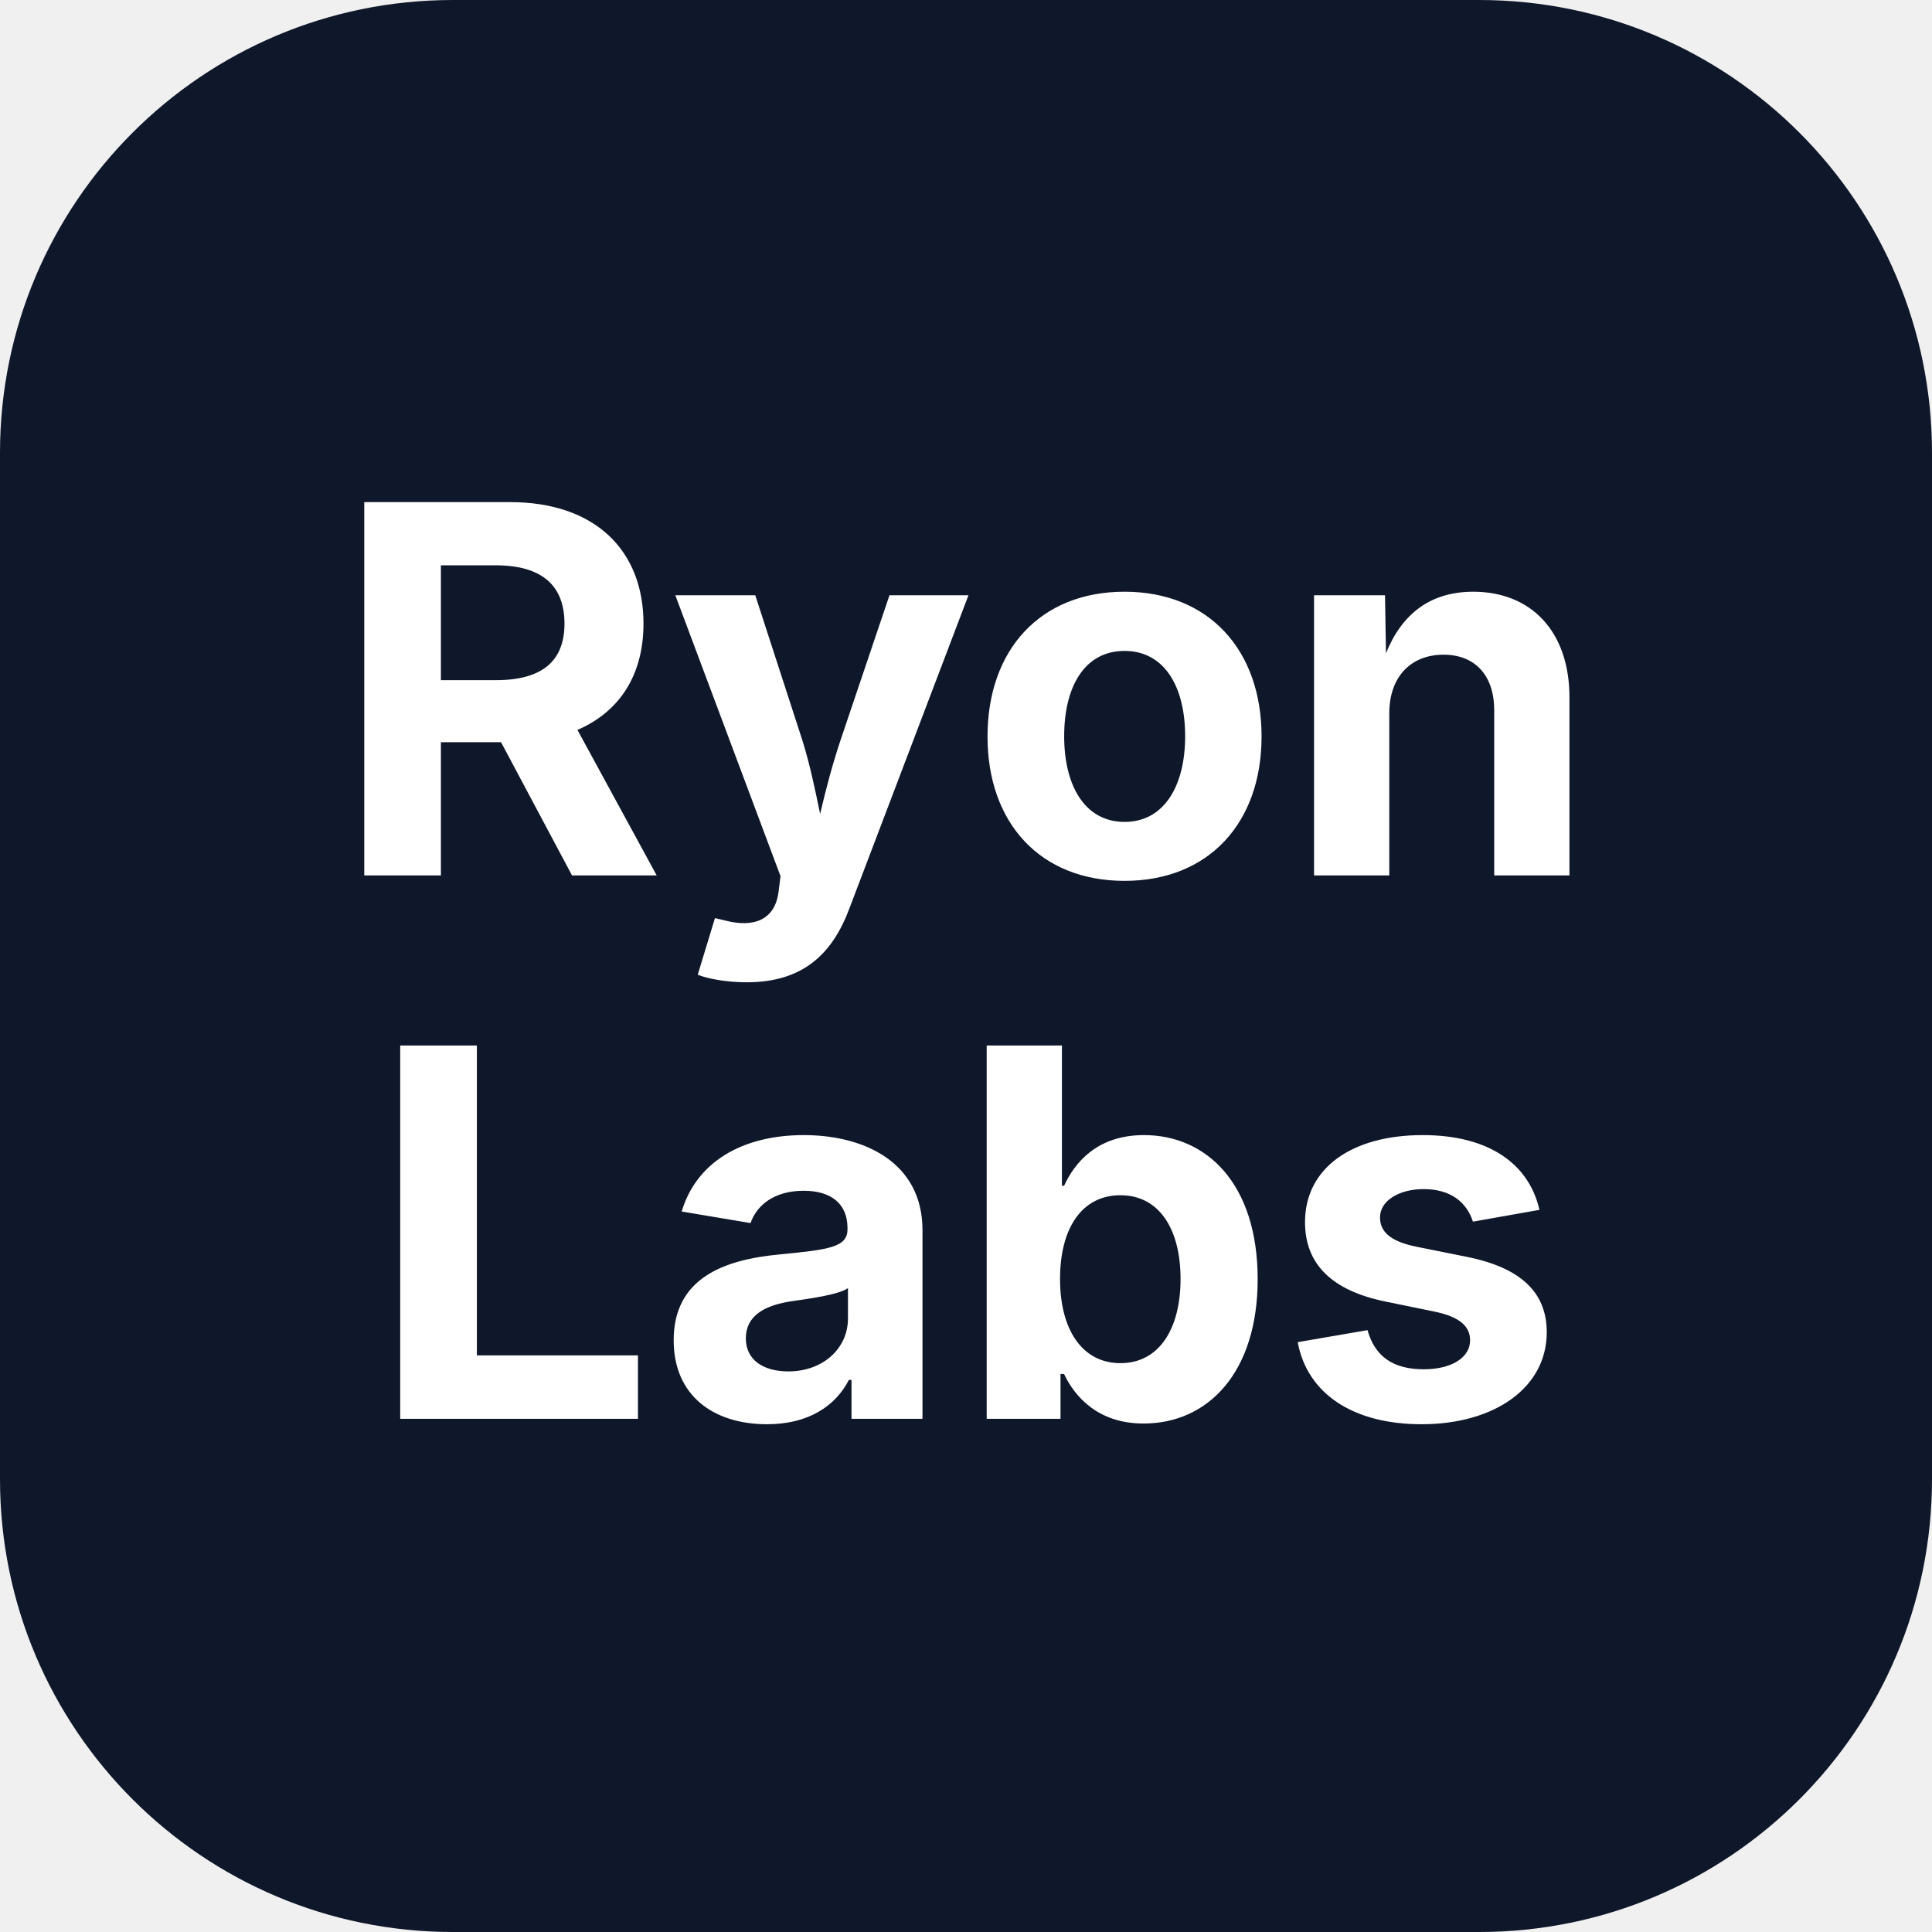
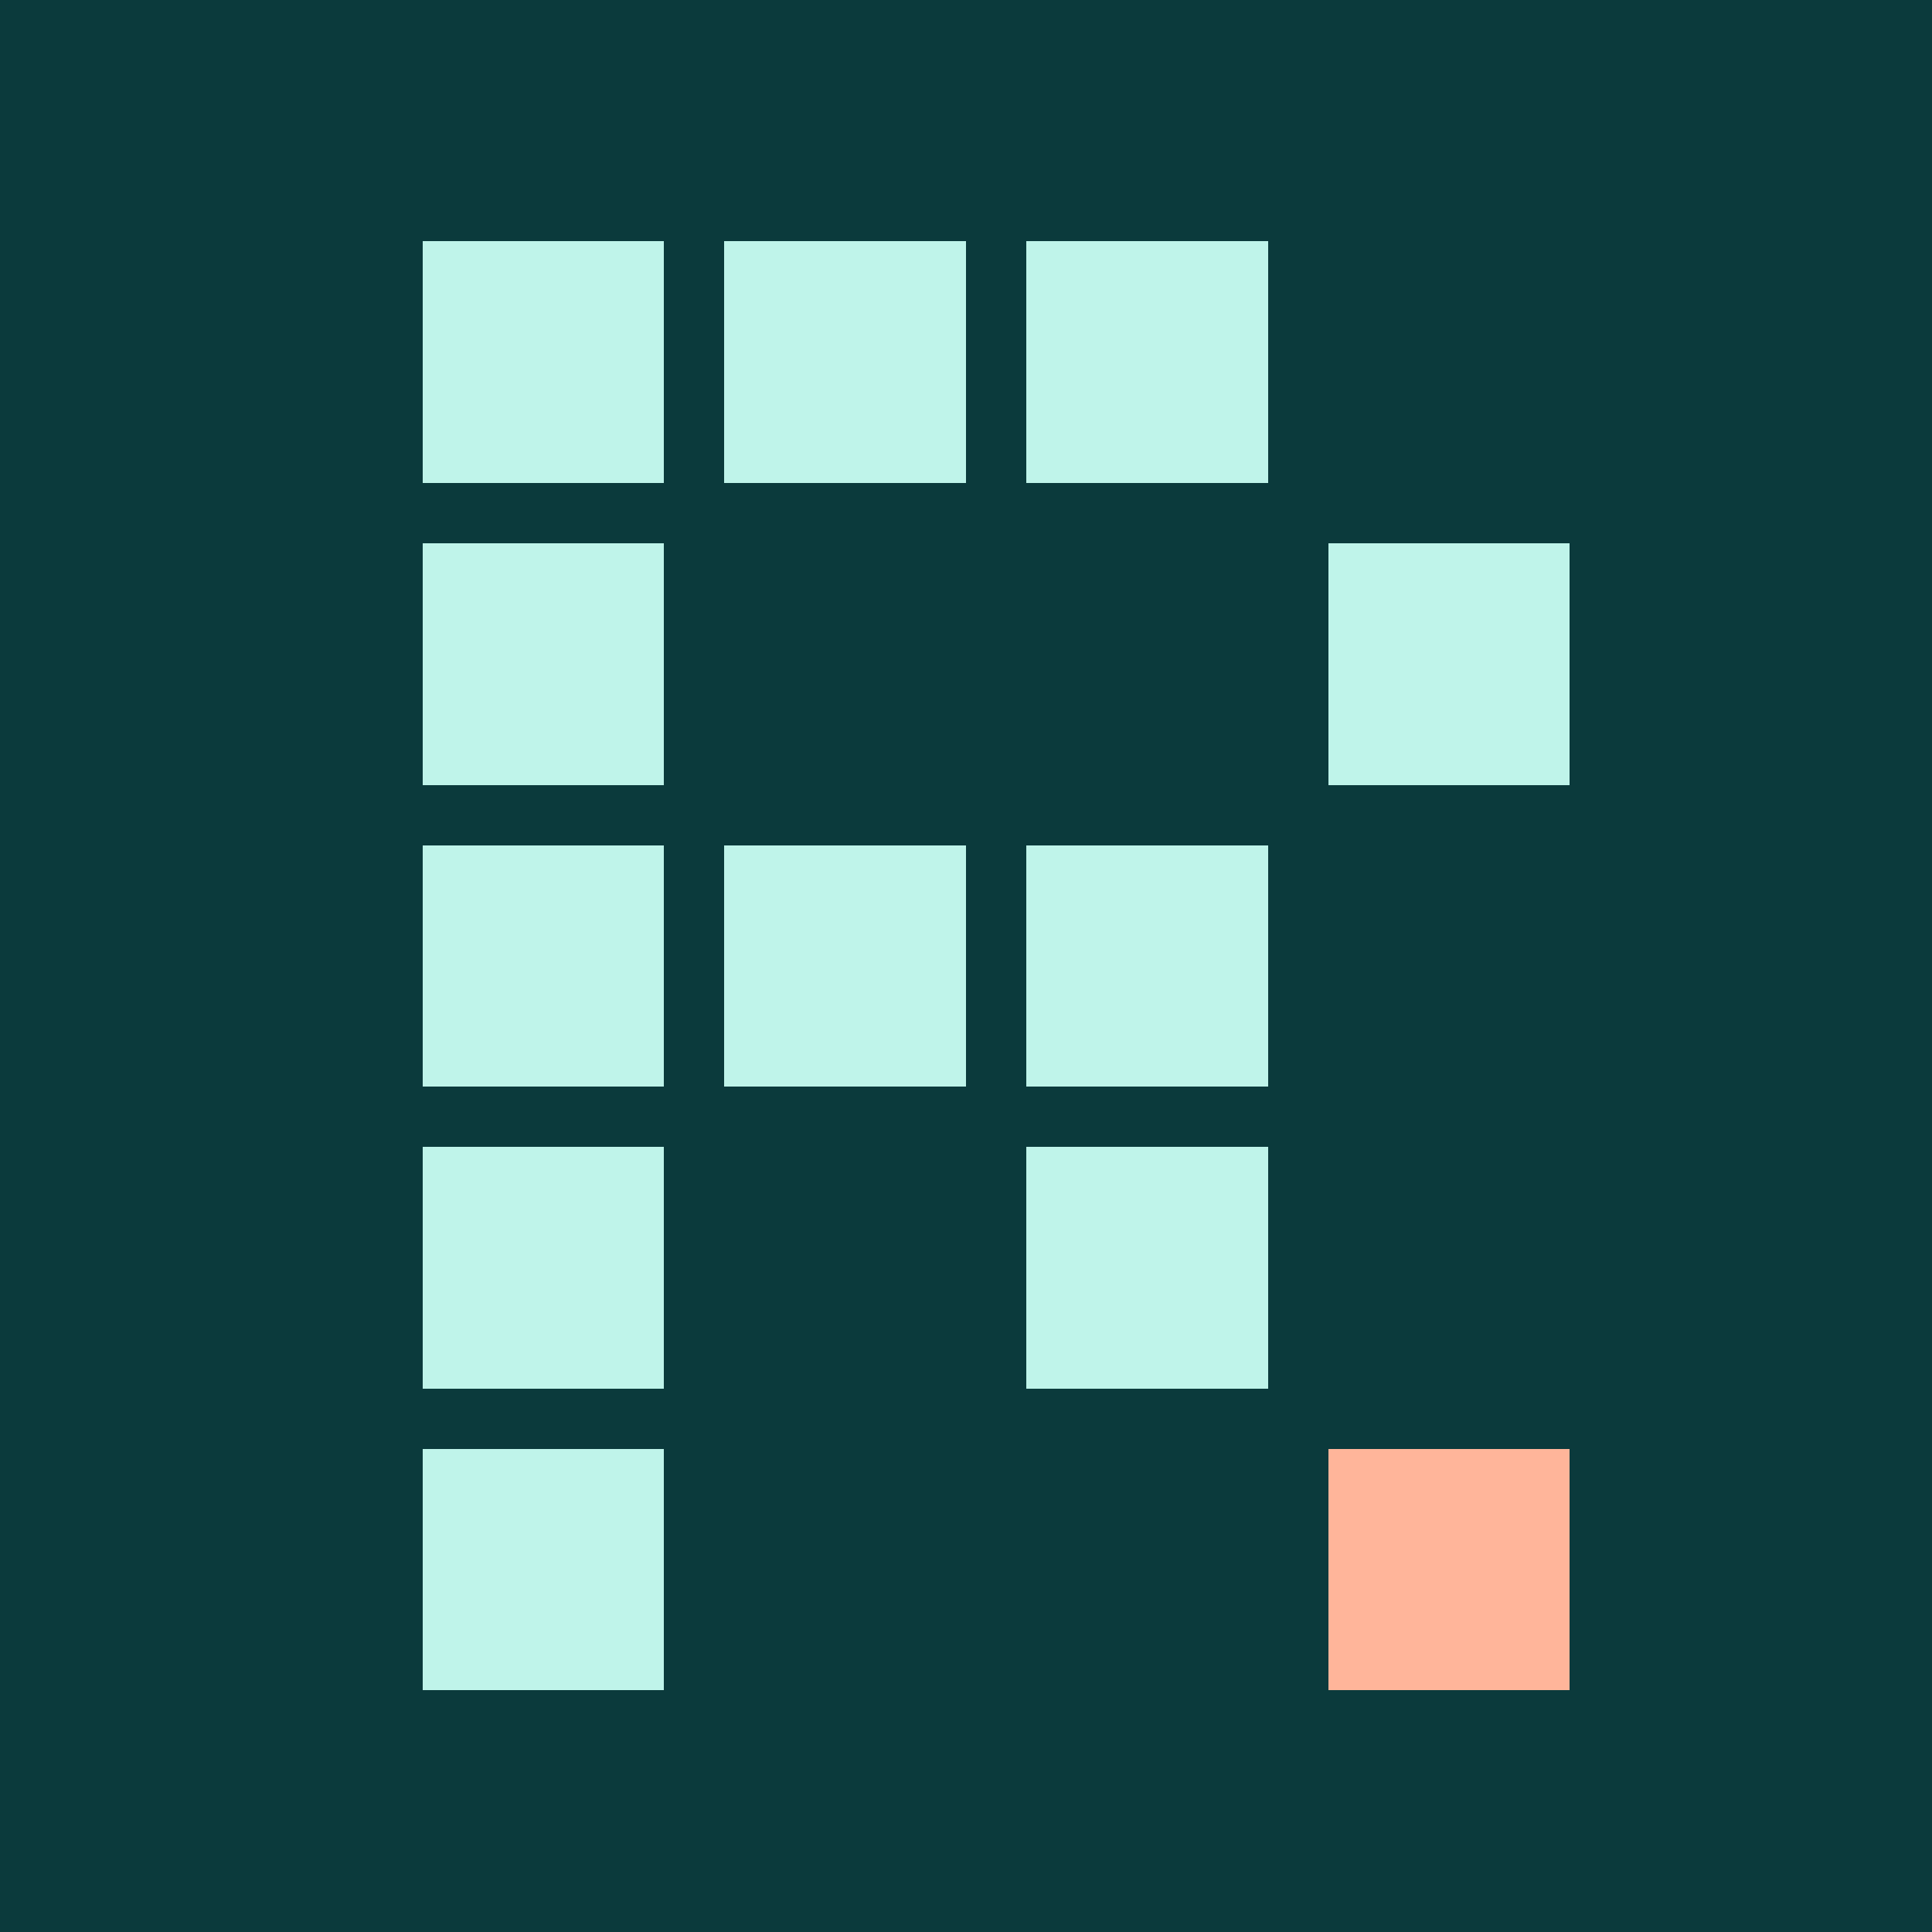
- <svg xmlns="http://www.w3.org/2000/svg" viewBox="0 0 128 128">
-   <rect width="128" height="128" rx="30" fill="#0F172A" />
-   <text x="64" y="58" font-family="Inter, system-ui, sans-serif" font-weight="bold" font-size="34" fill="#ffffff" text-anchor="middle">Ryon</text>
-   <text x="64" y="94" font-family="Inter, system-ui, sans-serif" font-weight="bold" font-size="34" fill="#ffffff" text-anchor="middle">Labs</text>
+ <svg xmlns="http://www.w3.org/2000/svg" viewBox="0 0 32 32" width="512" height="512" shape-rendering="crispEdges">
+   <rect width="32" height="32" fill="#0B3A3C" />
+   <path fill="#BFF4EA" d="M7 4h4v4h-4zM12 4h4v4h-4zM17 4h4v4h-4zM7 9h4v4h-4zM22 9h4v4h-4zM7 14h4v4h-4zM12 14h4v4h-4zM17 14h4v4h-4zM7 19h4v4h-4zM17 19h4v4h-4zM7 24h4v4h-4z" />
+   <path fill="#FFB59A" d="M22 24h4v4h-4z" />
</svg>
